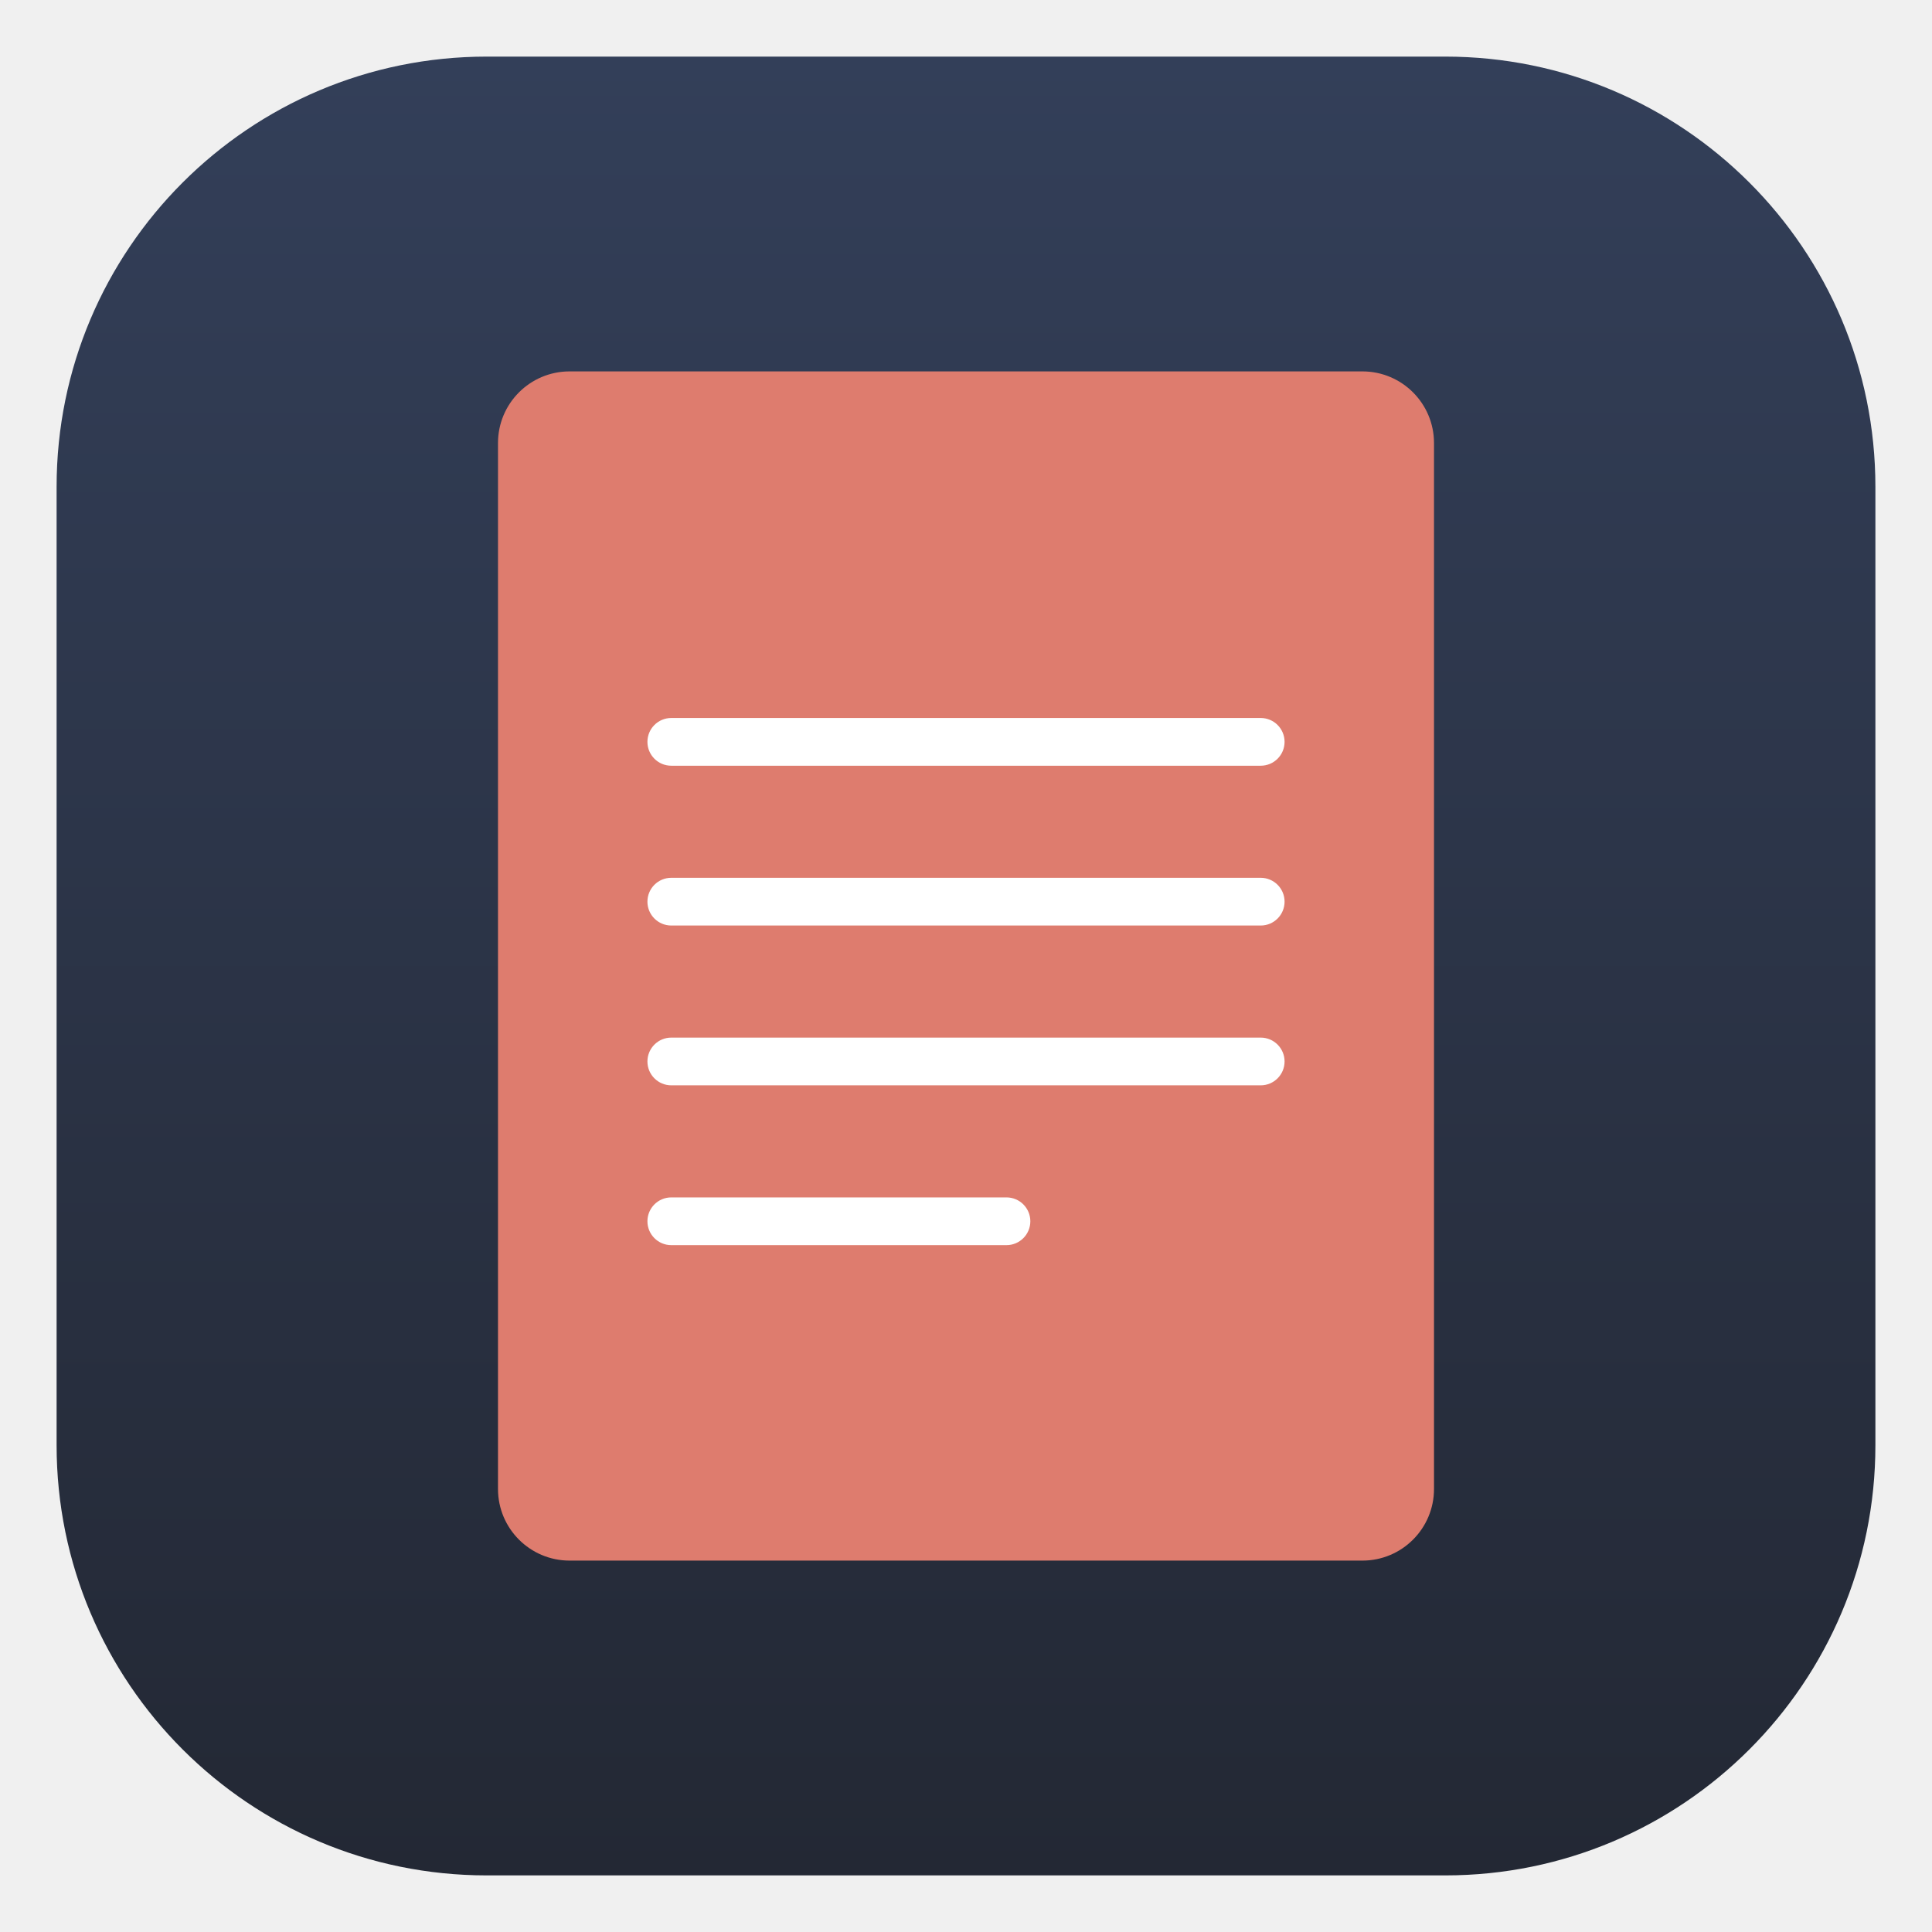
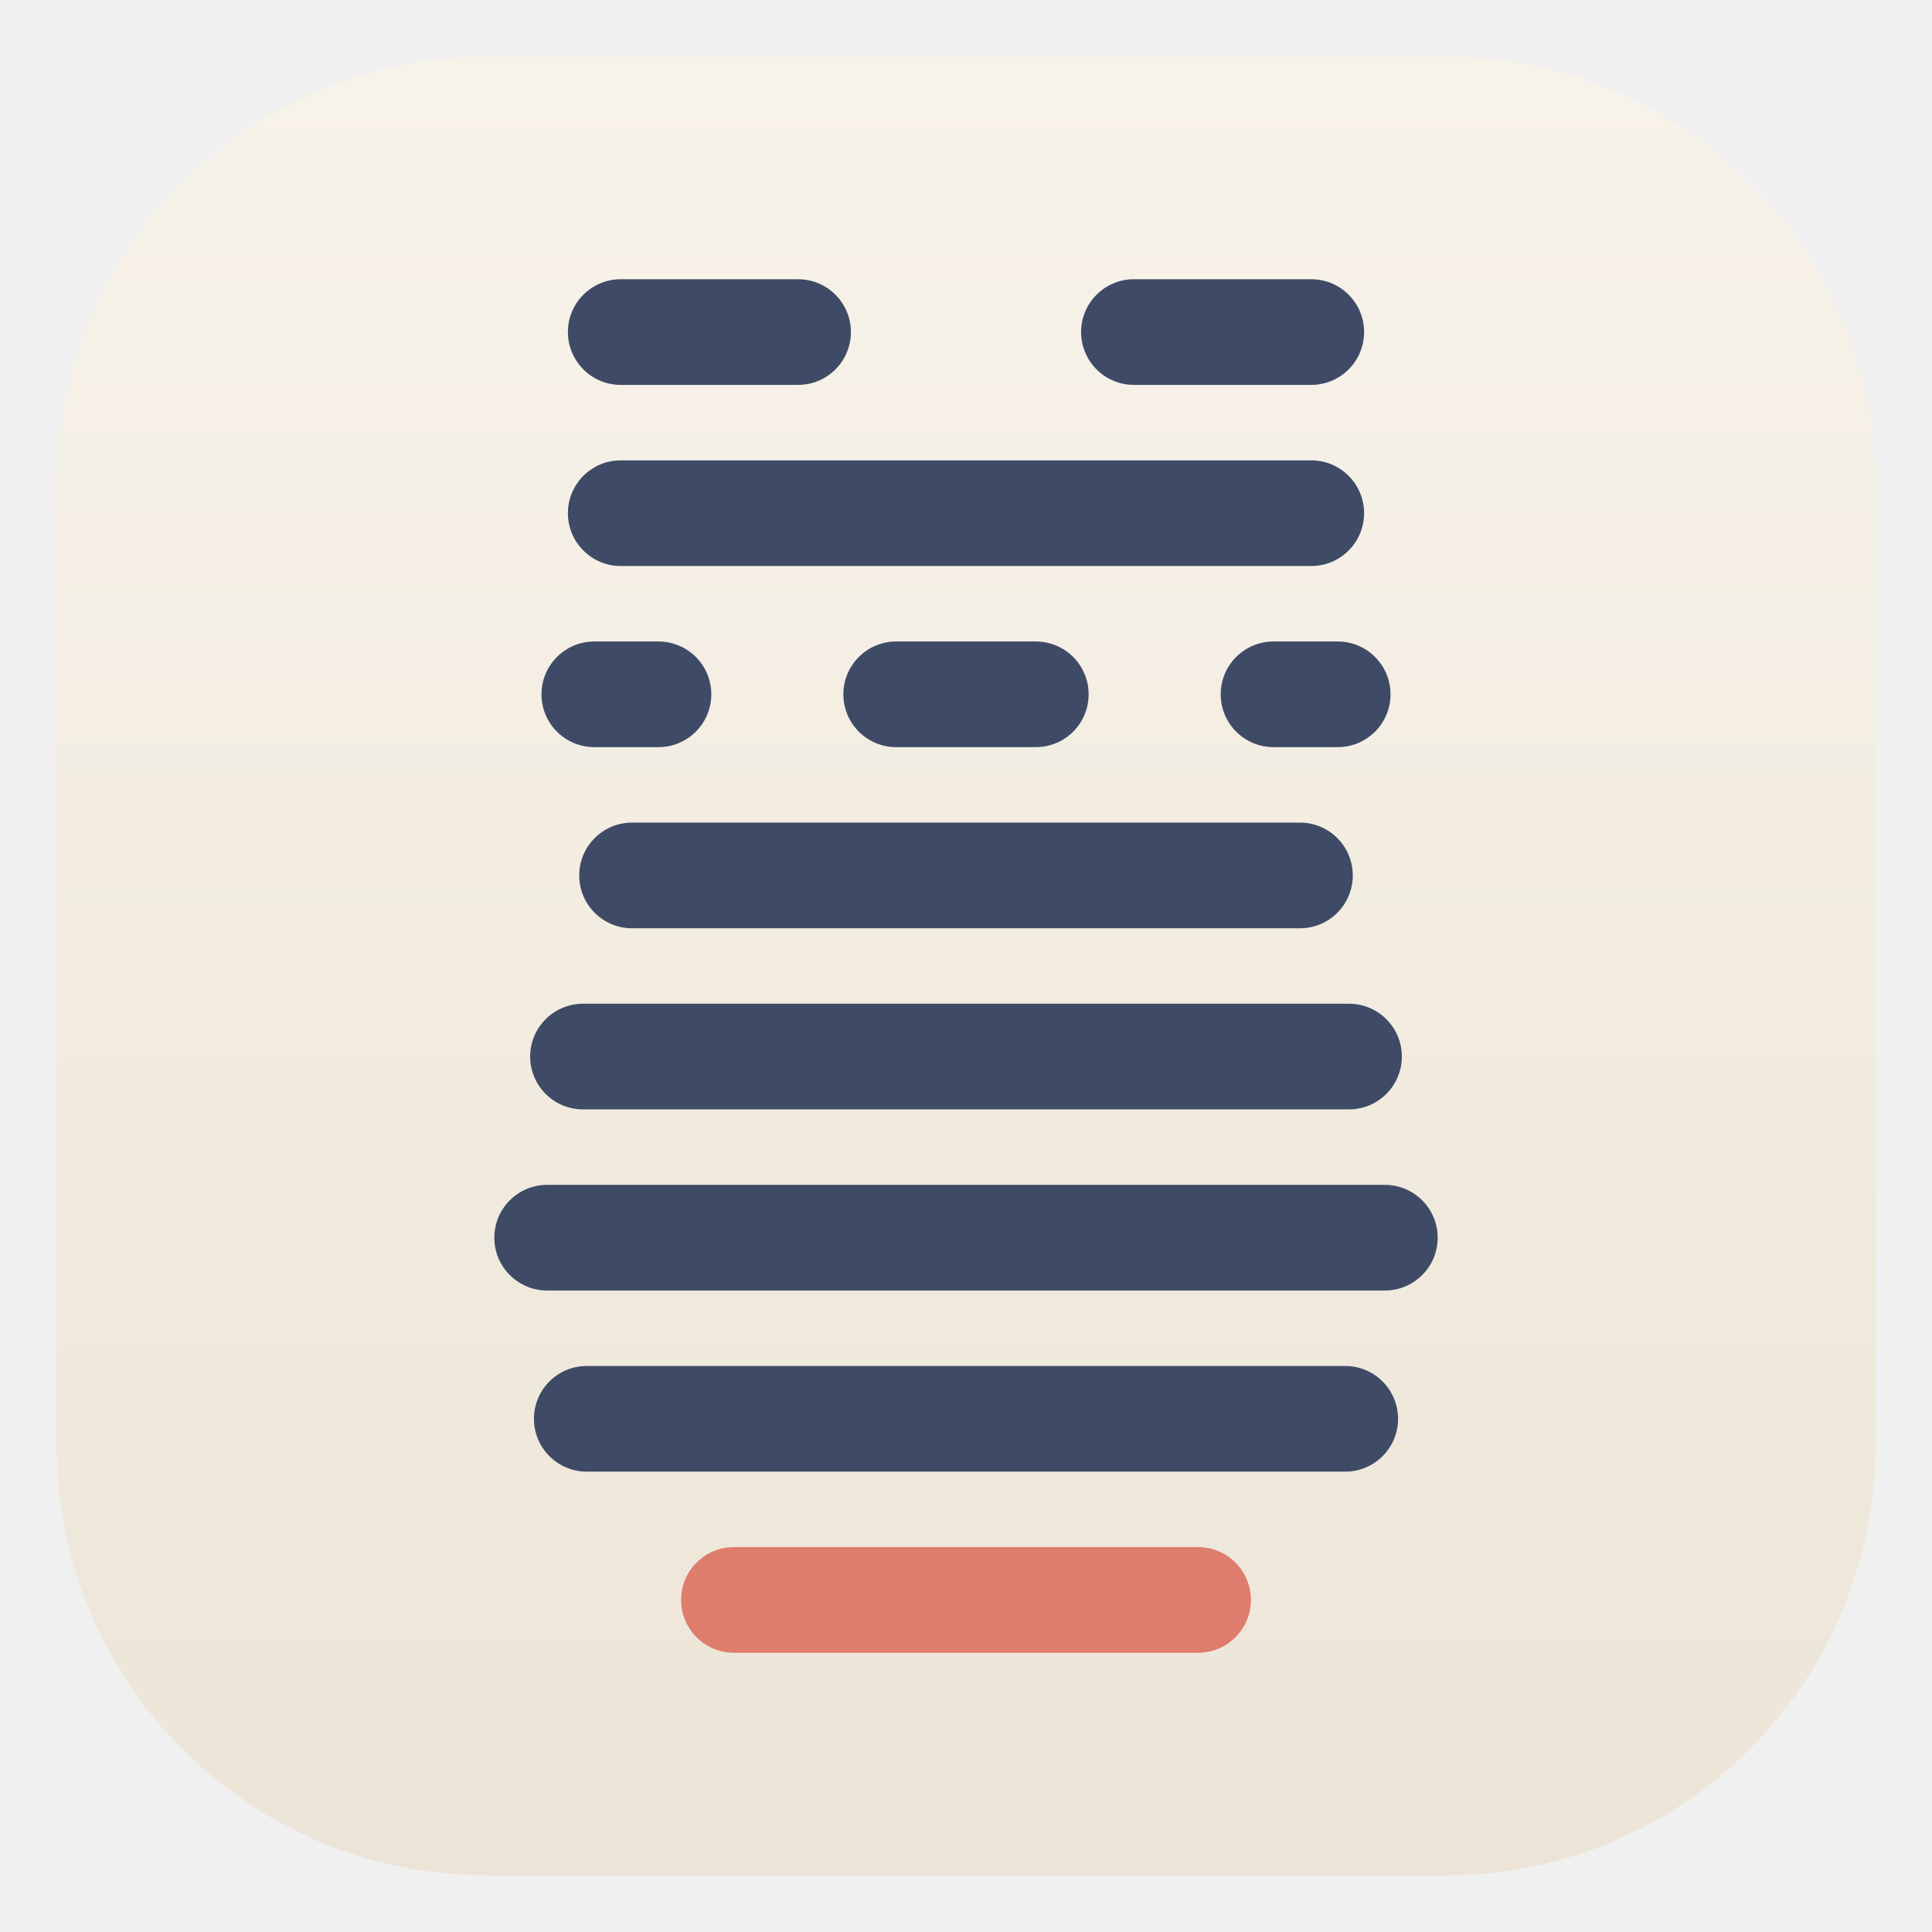
<svg xmlns="http://www.w3.org/2000/svg" width="1024" height="1024" viewBox="0 0 1024 1024">
  <defs>
    <linearGradient id="ground" x1="0" y1="30" x2="0" y2="994" gradientUnits="userSpaceOnUse">
-       <stop offset="0" stop-color="#333f59" />
-       <stop offset="1" stop-color="#232834" />
+       <stop offset="0" stop-color="#f8f3ea" />
+       <stop offset="1" stop-color="#ece5d7" />
    </linearGradient>
  </defs>
  <rect x="30" y="30" width="964" height="964" rx="228" fill="url(#ground)" />
-   <rect x="263.95" y="196.85" width="496.1" height="630.3" rx="37.95" fill="#de7c6e" />
-   <rect x="343.15" y="380.55" width="337.7" height="25.3" rx="12.65" fill="#ffffff" />
-   <rect x="343.15" y="465.25" width="337.7" height="25.3" rx="12.65" fill="#ffffff" />
-   <rect x="343.15" y="549.95" width="337.7" height="25.3" rx="12.65" fill="#ffffff" />
-   <rect x="343.15" y="634.65" width="202.95" height="25.3" rx="12.65" fill="#ffffff" />
+   <rect x="301" y="148" width="150" height="56" rx="28" fill="#3f4b66" />
+   <rect x="573" y="148" width="150" height="56" rx="28" fill="#3f4b66" />
+   <rect x="301" y="244" width="422" height="56" rx="28" fill="#3f4b66" />
+   <rect x="287" y="340" width="90" height="56" rx="28" fill="#3f4b66" />
+   <rect x="447" y="340" width="130" height="56" rx="28" fill="#3f4b66" />
+   <rect x="647" y="340" width="90" height="56" rx="28" fill="#3f4b66" />
+   <rect x="307" y="436" width="410" height="56" rx="28" fill="#3f4b66" />
+   <rect x="281" y="532" width="462" height="56" rx="28" fill="#3f4b66" />
+   <rect x="262" y="628" width="500" height="56" rx="28" fill="#3f4b66" />
+   <rect x="283" y="724" width="458" height="56" rx="28" fill="#3f4b66" />
+   <rect x="361" y="820" width="302" height="56" rx="28" fill="#de7c6e" />
</svg>
